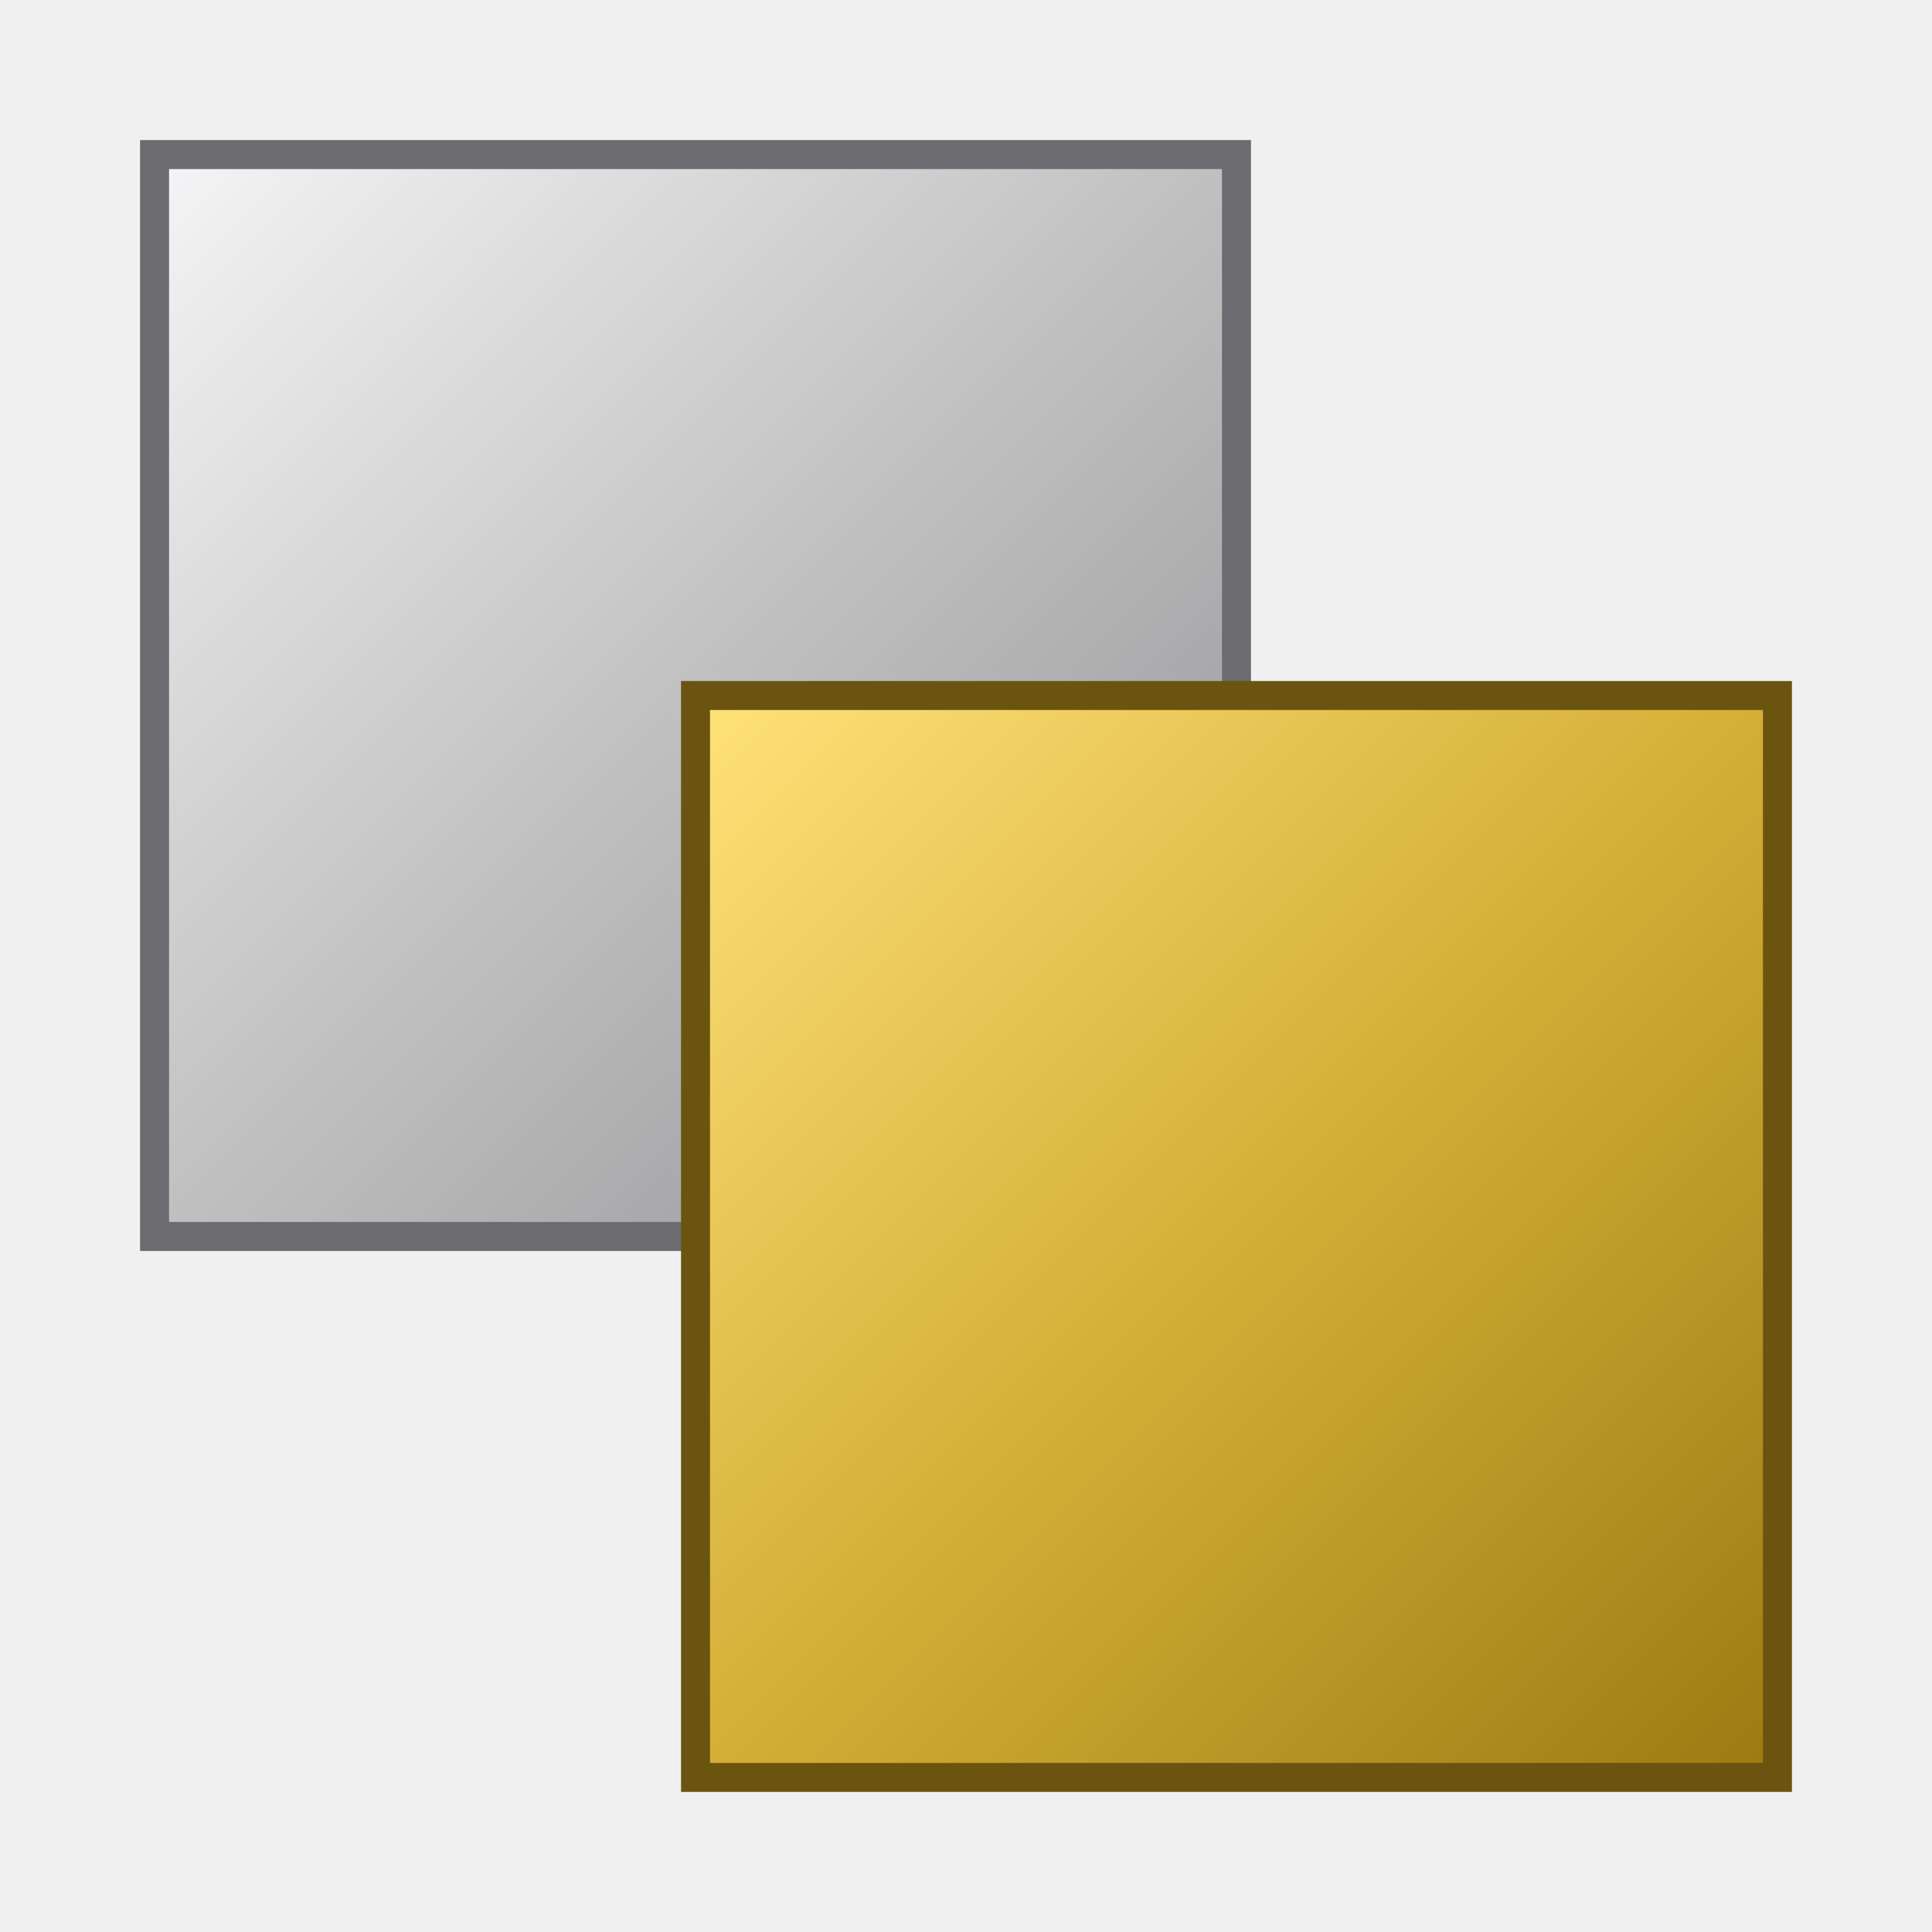
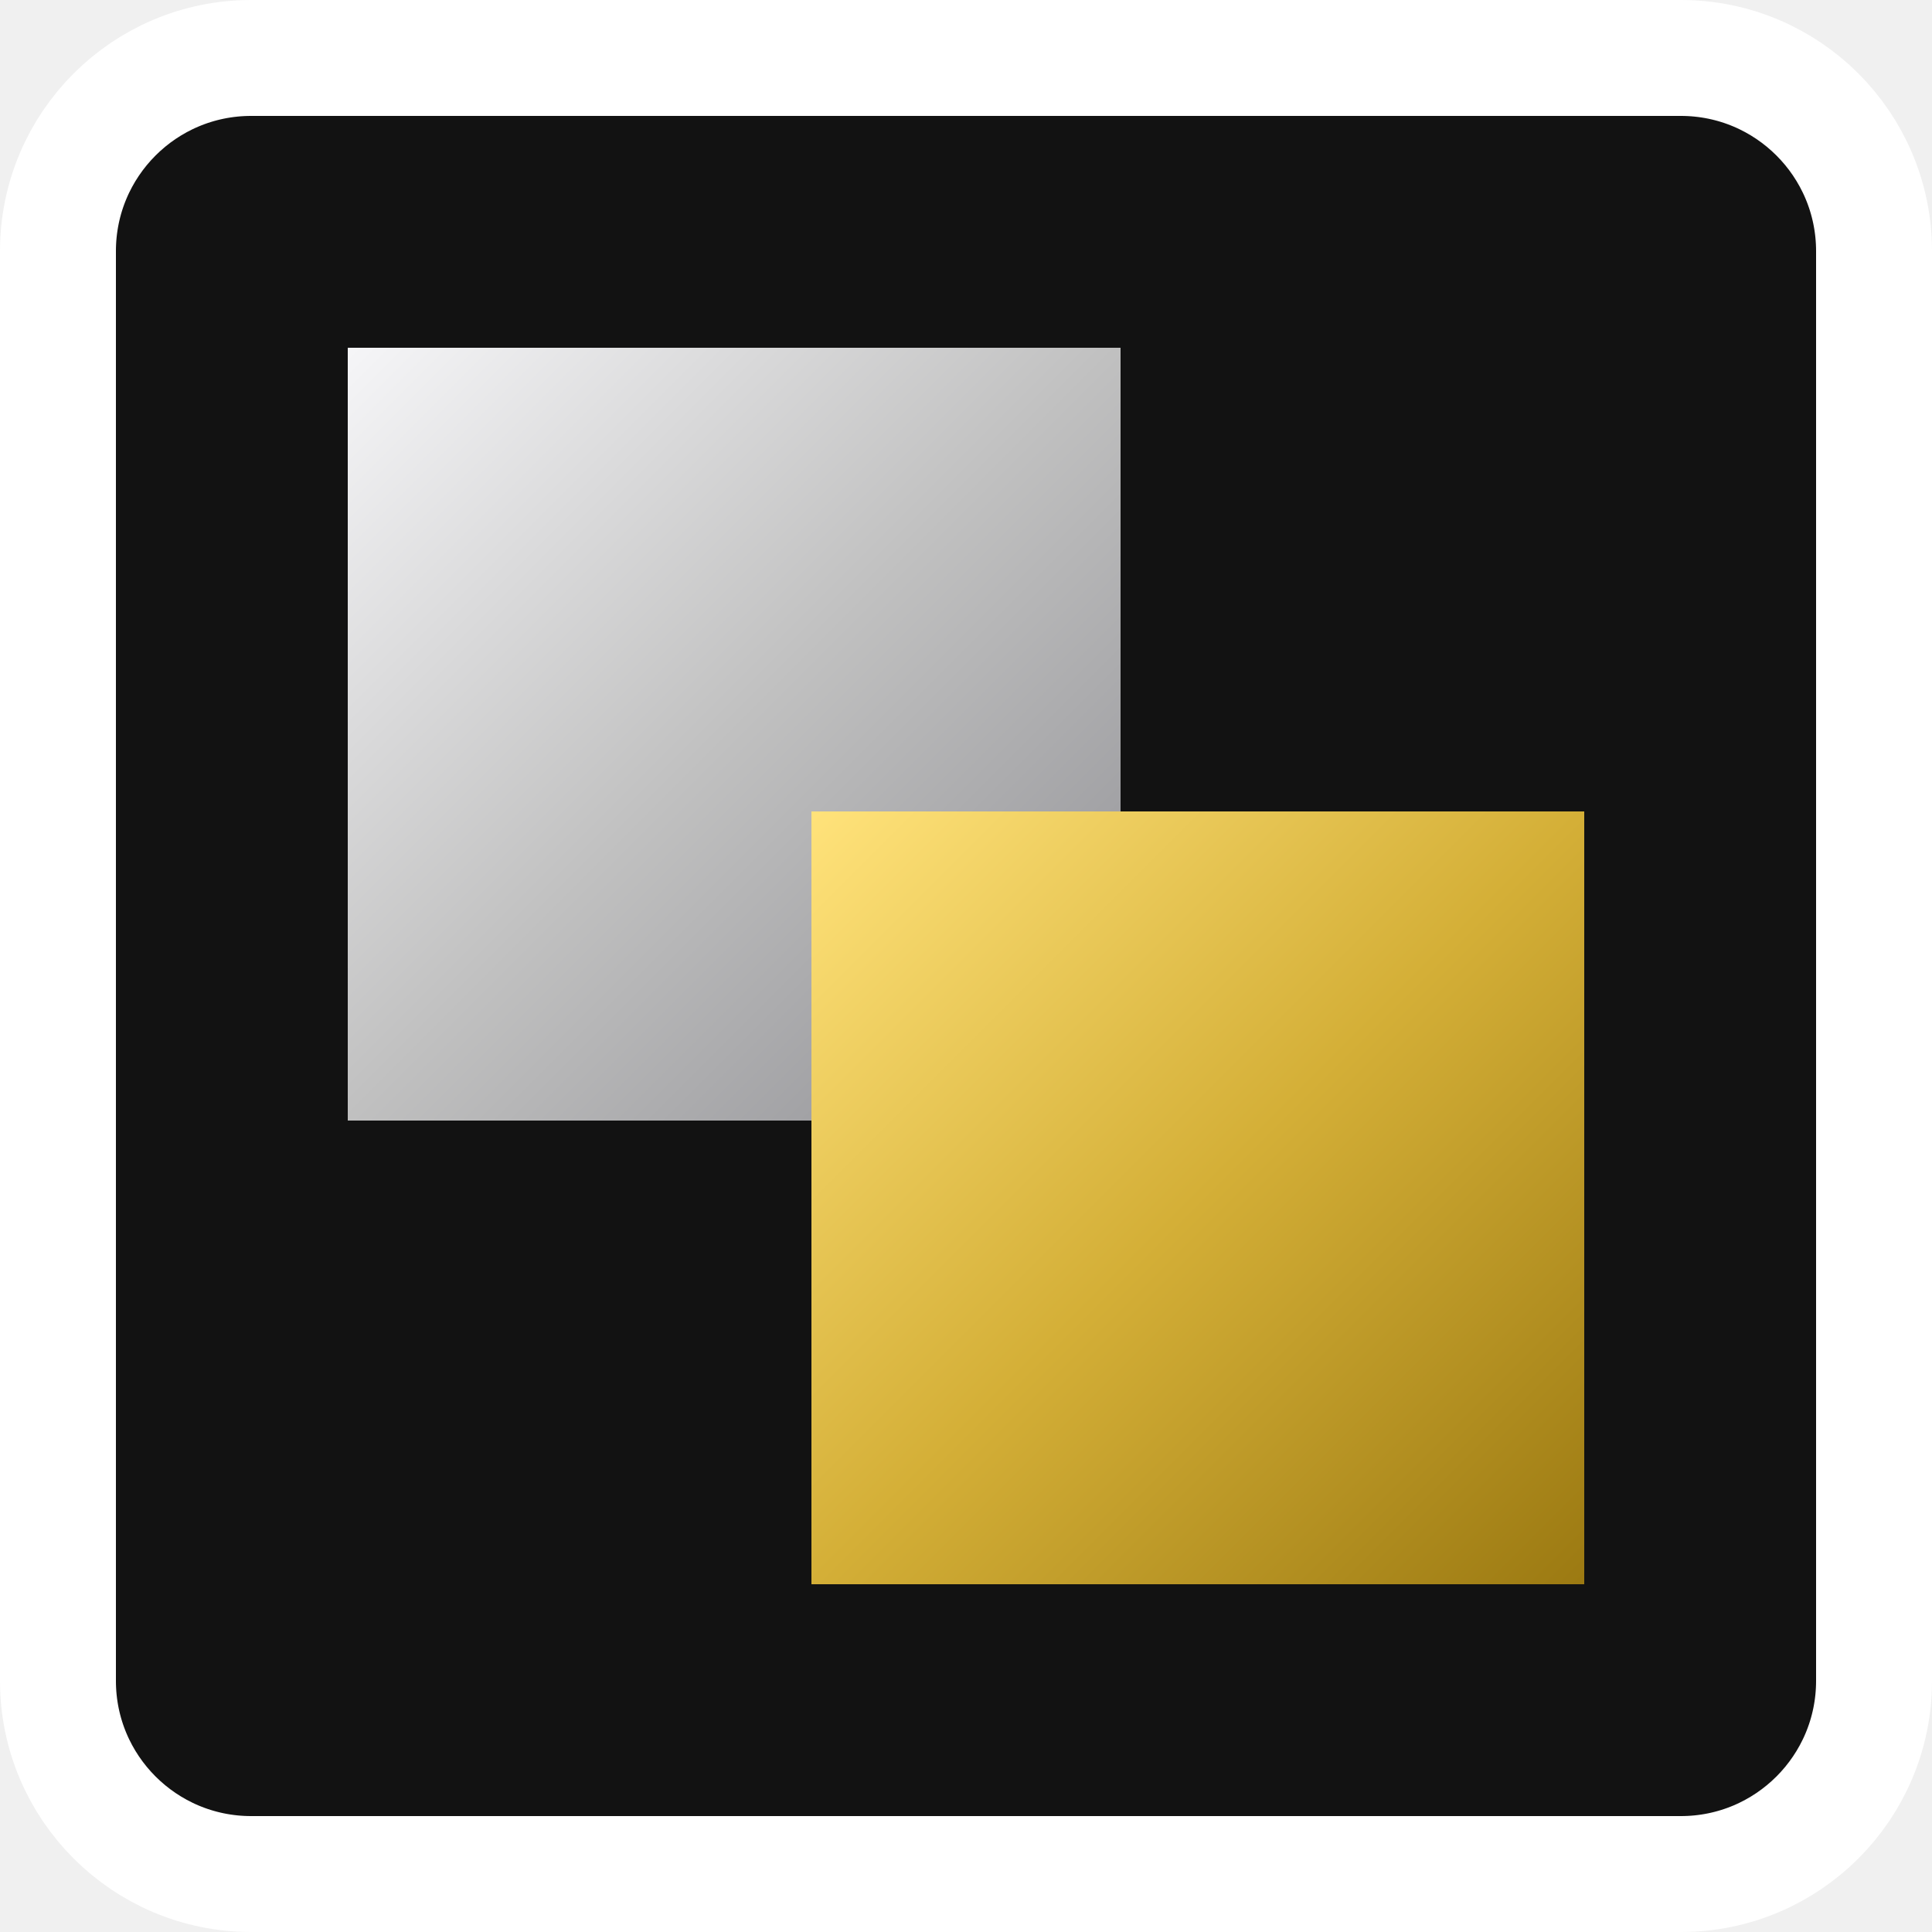
<svg xmlns="http://www.w3.org/2000/svg" viewBox="0 0 100 100" width="100" height="100">
  <defs>
    <linearGradient id="silver" x1="0" y1="0" x2="1" y2="1">
      <stop offset="0" stop-color="#f5f5f7" />
      <stop offset="0.5" stop-color="#c0c0c0" />
      <stop offset="1" stop-color="#8e8e93" />
    </linearGradient>
    <linearGradient id="gold" x1="0" y1="0" x2="1" y2="1">
      <stop offset="0" stop-color="#ffe27a" />
      <stop offset="0.5" stop-color="#d4af37" />
      <stop offset="1" stop-color="#9c7a12" />
    </linearGradient>
  </defs>
-   <rect x="8" y="8" width="56" height="56" fill="url(#silver)" stroke="#6b6b70" stroke-width="1.5" />
-   <rect x="36" y="36" width="56" height="56" fill="url(#gold)" stroke="#6b5410" stroke-width="1.5" />
+   <rect x="3" y="3" width="94" height="94" rx="10" fill="#121212" stroke="#ffffff" stroke-width="6" />
+   <rect x="18" y="18" width="40" height="40" fill="url(#silver)" />
+   <rect x="42" y="42" width="40" height="40" fill="url(#gold)" />
</svg>
